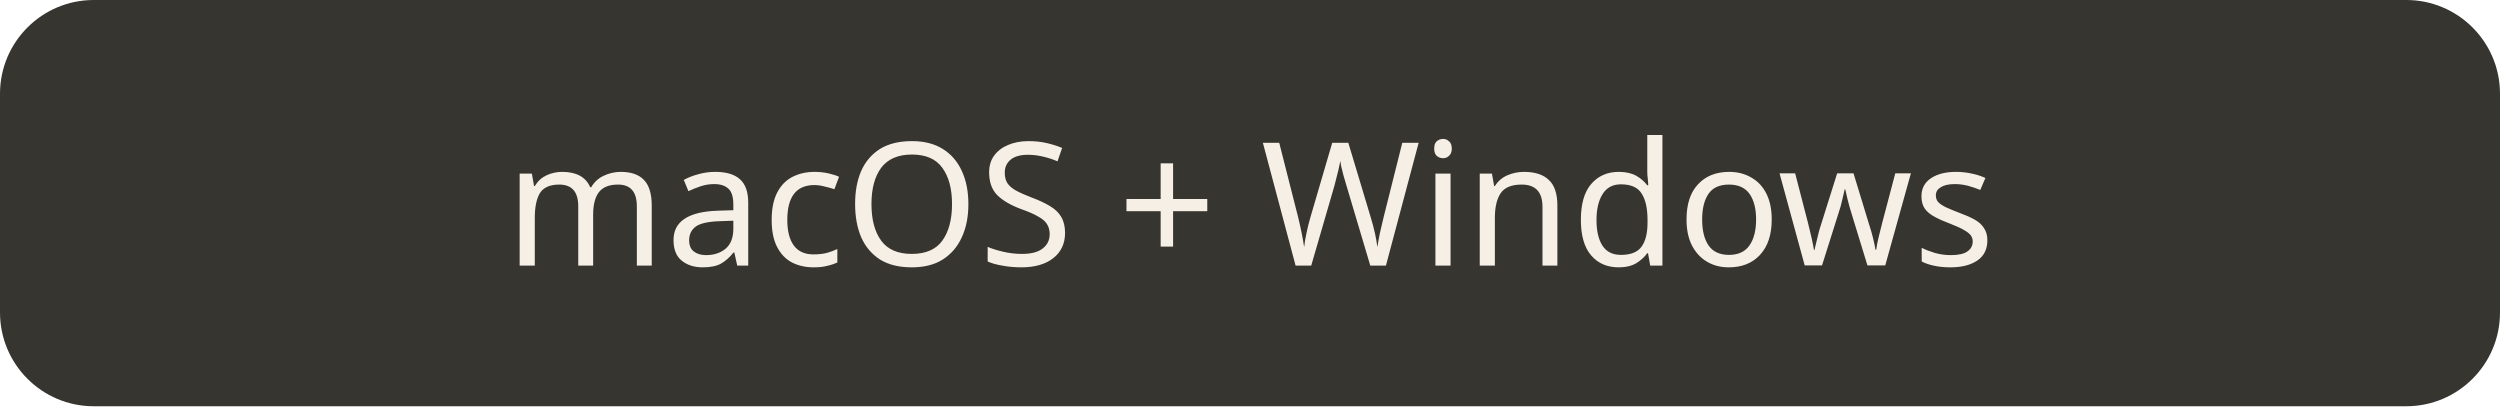
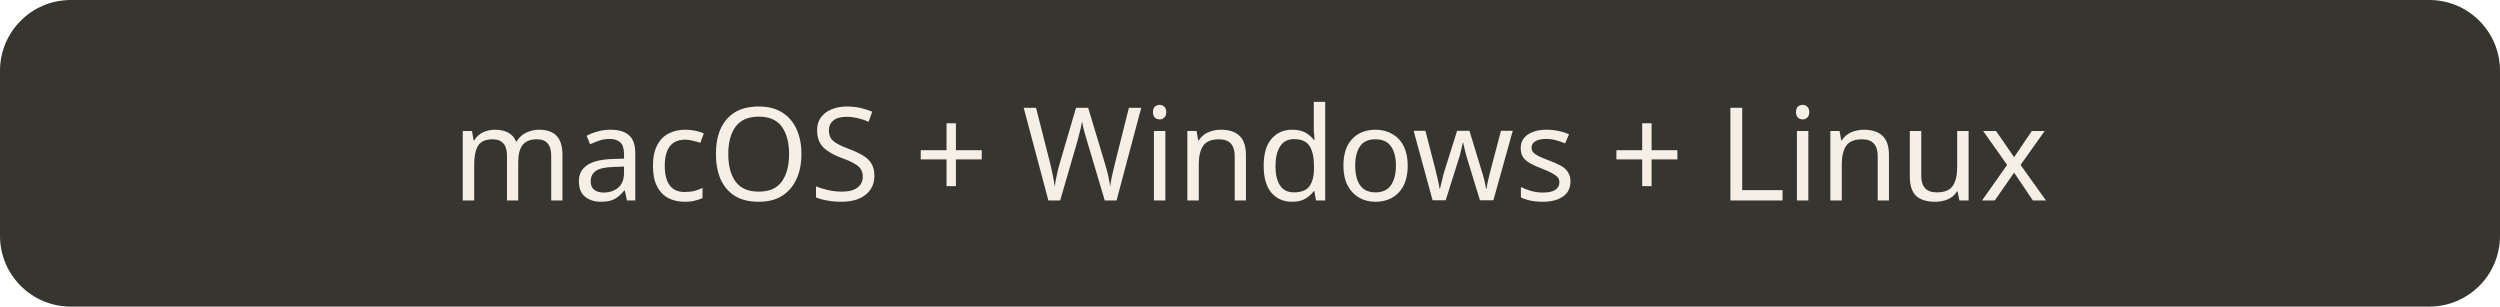
- <svg xmlns="http://www.w3.org/2000/svg" width="160" height="26" role="img" aria-label="macOS + Windows">
-   <rect width="160" height="26" rx="6" fill="#37352f" />
-   <text x="80.0" y="17" fill="#f5efe6" text-anchor="middle" font-family="Verdana,sans-serif" font-size="11">macOS + Windows</text>
+ <svg xmlns="http://www.w3.org/2000/svg" width="212" height="26" role="img" aria-label="macOS, Windows, and Linux">
+   <rect width="212" height="26" rx="6" fill="#37352f" />
+   <text x="106" y="17" fill="#f5efe6" text-anchor="middle" font-family="Verdana,sans-serif" font-size="11">macOS + Windows + Linux</text>
</svg>
